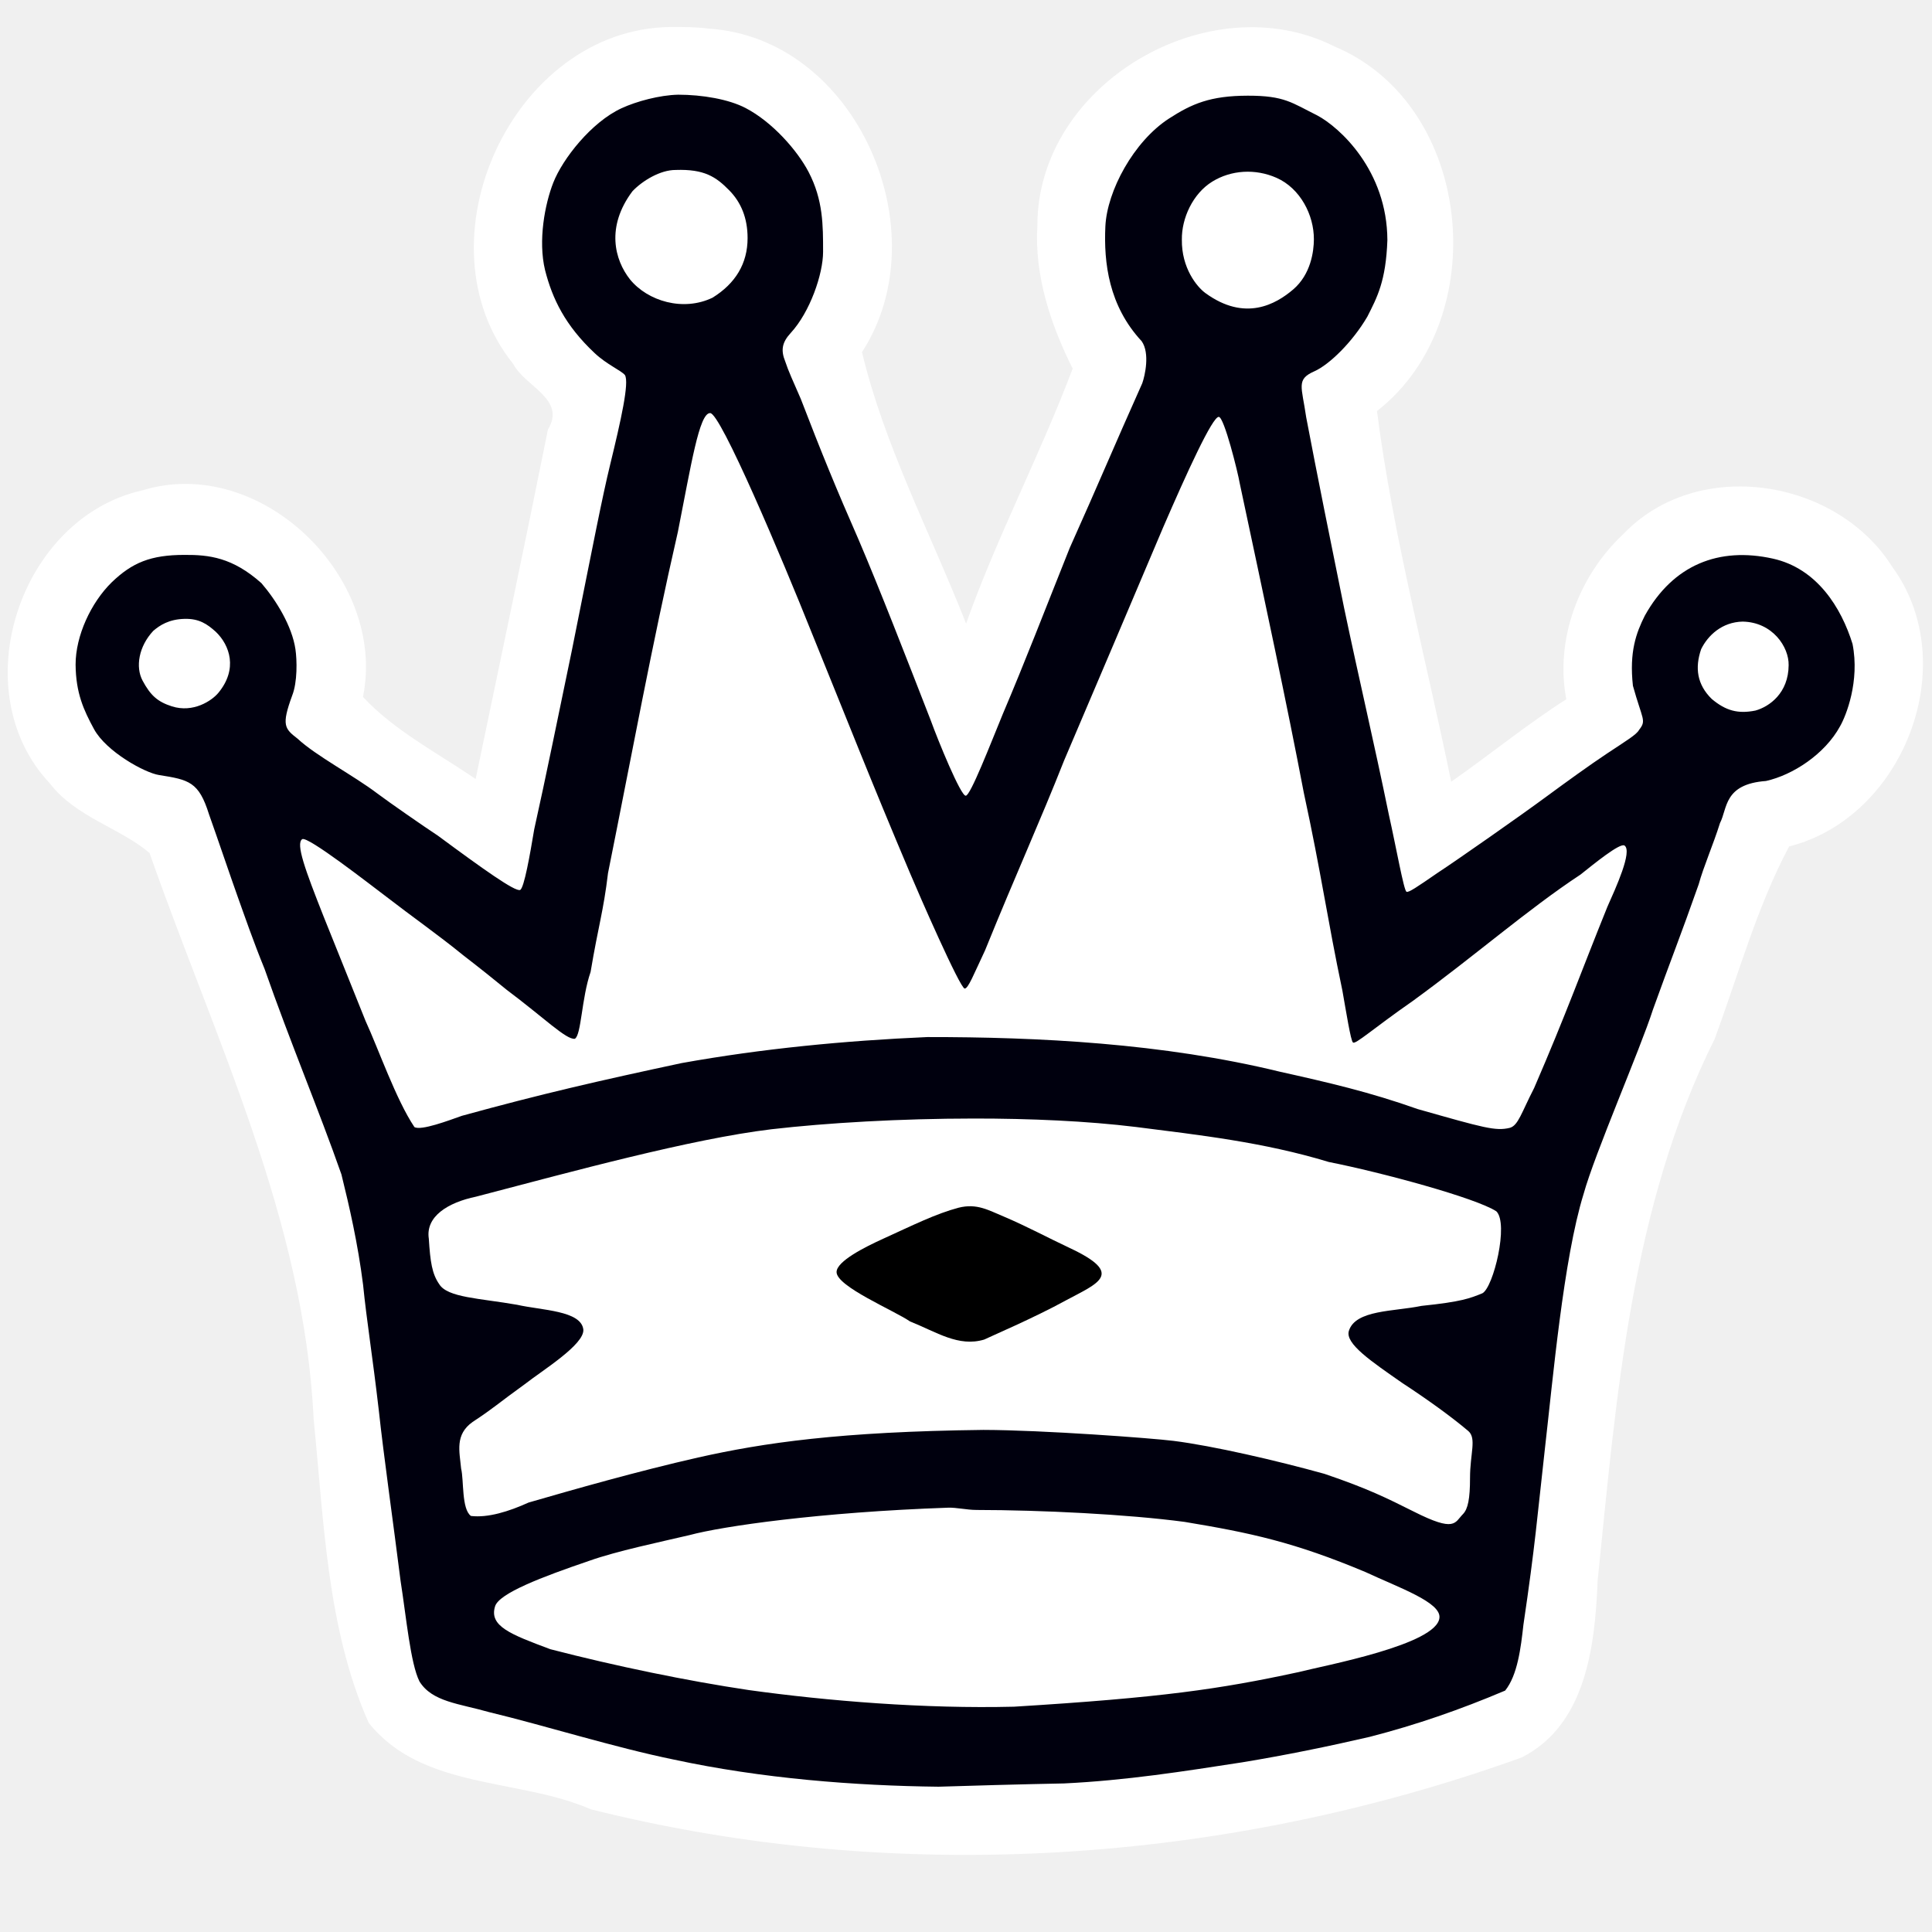
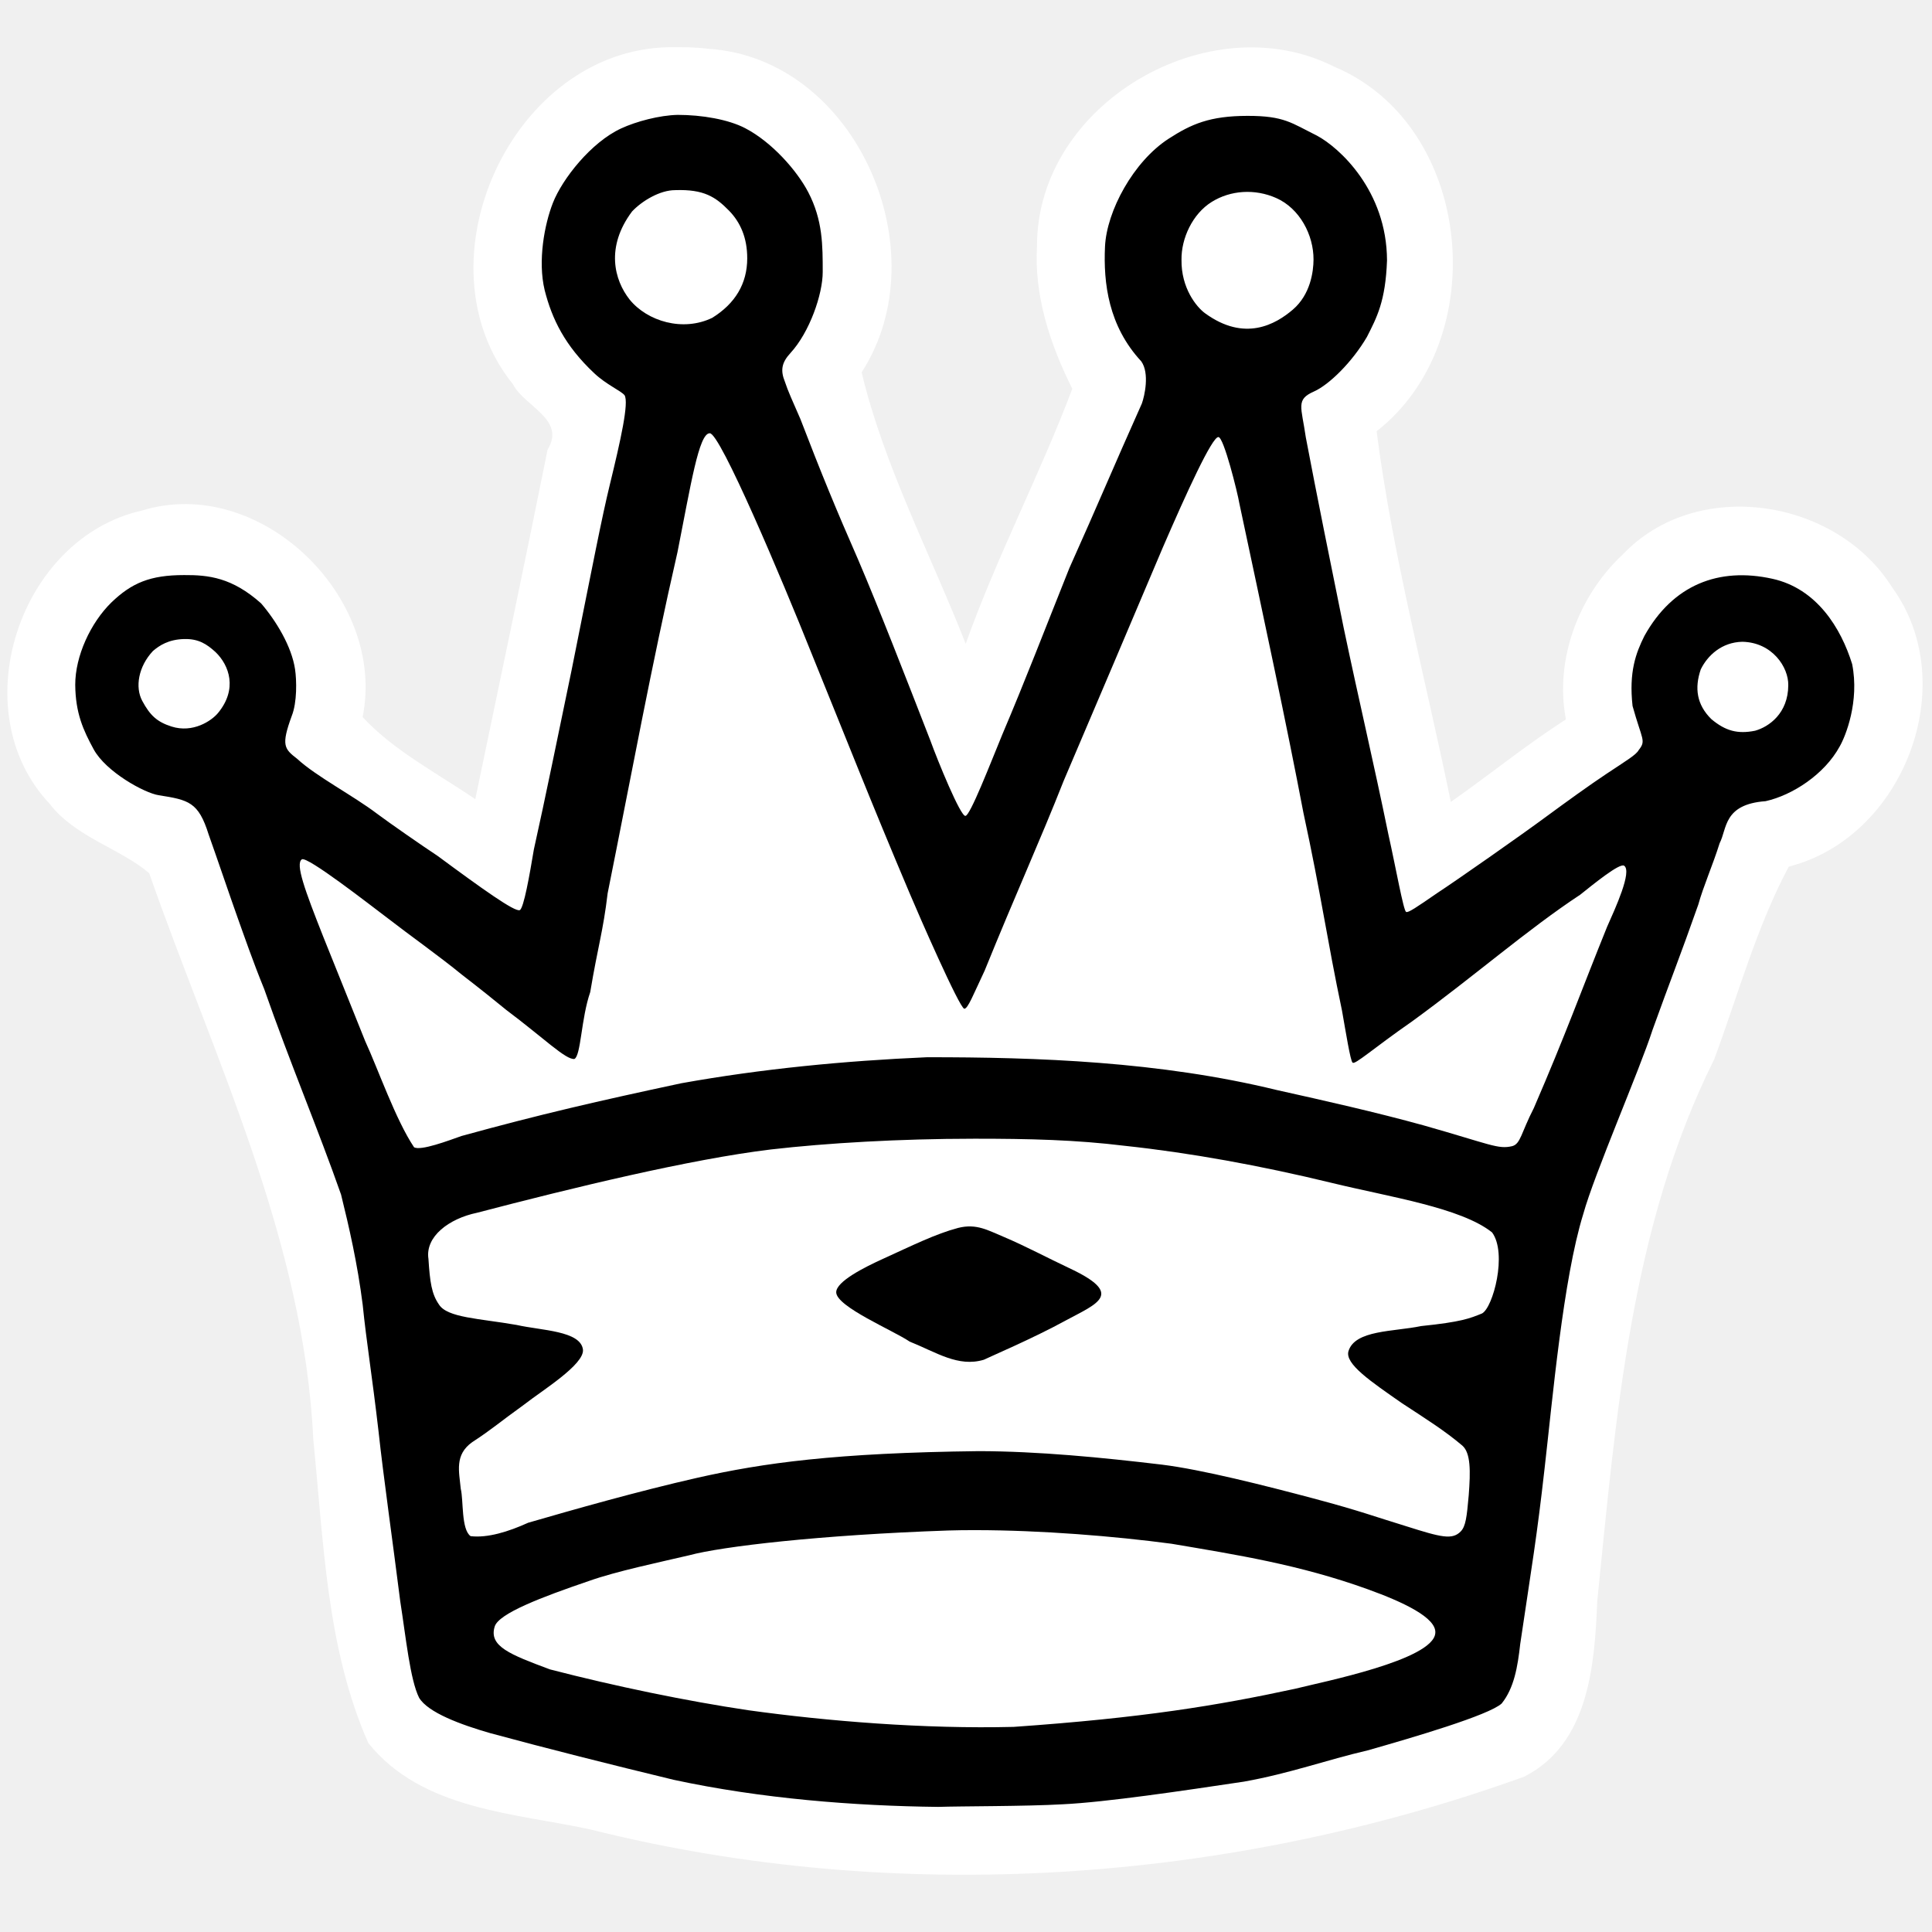
<svg xmlns="http://www.w3.org/2000/svg" version="1.0" width="300pt" height="300pt" viewBox="0 0 300 300" preserveAspectRatio="xMidYMid meet" id="svg2">
  <defs id="defs12" />
-   <path style="display:inline;fill:#ffffff;fill-opacity:1;stroke-width:0.665" d="M 104.002,4.195 C 79.583,4.562 64.469,37.577 79.688,56.508 81.533,60.044 87.971,61.952 85.082,66.703 81.443,84.811 77.628,102.884 73.857,120.965 67.934,116.91 61.191,113.432 56.365,108.217 60.114,89.627 40.447,70.518 22.119,76.139 3.028,80.397 -5.835,107.255 7.762,121.672 c 3.939,5.166 10.974,6.948 15.458,10.777 10.086,28.795 24.052,56.971 25.486,87.998 1.609,15.784 2.038,32.374 8.54,47.067 8.319,10.426 23.272,8.538 34.479,13.426 47.541,11.916 98.569,8.528 144.568,-8.045 10.034,-5.088 11.383,-17.442 11.785,-27.416 2.908,-28.523 5.149,-58.046 18.158,-84.115 3.704,-10.006 6.576,-20.542 11.58,-29.928 17.818,-4.524 27.01,-28.328 16.041,-43.375 -8.644,-13.795 -30.323,-17.22 -41.846,-5.07 -6.841,6.404 -10.579,16.286 -8.797,25.59 -6.183,3.947 -11.863,8.611 -17.873,12.807 C 221.421,102.259 216.283,83.047 213.816,63.83 231.924,49.686 228.897,16.288 207.207,7.211 187.802,-2.575 161.06,12.982 161.084,35.041 c -0.477,7.749 2.056,15.344 5.479,22.193 -5.048,13.394 -11.748,26.105 -16.549,39.598 C 144.52,82.857 137.281,69.092 133.85,54.676 146.008,35.936 133.001,5.877 110,4.441 108.012,4.181 106.003,4.18 104.002,4.195 Z" id="path4566" />
-   <path style="display:inline;fill:#000000;fill-opacity:1;stroke-width:0.667" d="m 141.302,205.188 c -2.485,-1.706 -11.38,-5.416 -11.399,-7.653 -0.014,-1.686 4.407,-3.899 7.271,-5.201 4.599,-2.092 8.143,-3.865 11.668,-4.8 2.894,-0.725 4.67,0.41 7.124,1.415 3.411,1.45 6.861,3.299 10.121,4.829 8.612,4.042 4.46,5.443 -0.621,8.17 -4.816,2.657 -11.991,5.723 -12.637,6.057 -4.002,1.201 -7.387,-1.163 -11.526,-2.816 z" id="path827" />
-   <path style="display:inline;fill:#00000e;fill-opacity:1;stroke-width:0.665" d="m 105.292,14.705 c -2.841,0.062 -6.426,1.015 -8.785,2.104 -4.671,2.157 -9.135,7.839 -10.593,11.553 -1.306,3.325 -2.385,8.998 -1.279,13.578 1.132,4.449 3.125,8.596 7.697,12.885 1.898,1.787 4.091,2.683 4.704,3.412 0.705,1.15 -0.608,6.994 -2.291,13.906 -1.237,5.082 -2.551,11.909 -5.945,28.845 -2.049,9.839 -4.036,19.684 -5.845,27.778 -0.66,3.952 -1.57,9.137 -2.186,9.422 -0.744,0.344 -5.846,-3.306 -12.752,-8.41 -2.365,-1.559 -7.583,-5.184 -9.406,-6.553 -3.709,-2.817 -9.493,-5.826 -12.406,-8.526 -2.007,-1.555 -2.53,-2.064 -0.839,-6.683 0.836,-2.104 0.757,-5.525 0.509,-7.205 -0.53,-3.589 -2.97,-7.574 -5.278,-10.255 -4.506,-4.015 -8.147,-4.416 -11.963,-4.391 -5.235,0 -8.115,1.202 -11.287,4.257 -3.23,3.165 -5.619,8.332 -5.608,12.784 0.038,4.416 1.261,7.075 2.864,10.018 1.894,3.477 7.859,6.777 10.096,7.124 4.654,0.733 6.175,1.045 7.754,6.097 1.255,3.514 3.465,10.04 4.459,12.808 0.993,2.769 2.453,7.004 4.168,11.192 4.05,11.564 8.393,21.81 11.937,31.919 1.241,5.021 2.545,10.695 3.358,17.104 0.579,5.755 1.448,10.904 2.459,19.651 0.73,6.801 2.259,17.544 3.371,26.388 0.883,5.625 1.533,12.789 2.925,15.576 1.954,3.192 6.212,3.451 10.769,4.763 8.714,2.094 19.462,5.488 28.745,7.383 13.64,2.943 28.127,4.064 41.088,4.21 3.391,-0.12 13.916,-0.407 19.488,-0.508 9.66,-0.465 18.554,-1.871 27.661,-3.276 6.858,-1.13 13.469,-2.488 19.835,-3.964 7.185,-1.855 13.946,-4.188 21.004,-7.178 1.928,-2.397 2.438,-6.648 2.836,-10.222 1.839,-12.393 2.132,-16.641 3.35,-27.466 1.214,-10.531 2.865,-29.332 5.989,-39.41 1.737,-6.297 8.781,-22.437 10.776,-28.655 2.706,-7.528 4.34,-11.585 7.098,-19.434 0.759,-2.769 2.27,-6.191 3.312,-9.527 1.177,-2.249 0.55,-6.042 7.142,-6.528 4.158,-0.924 9.148,-4.168 11.502,-8.499 0.924,-1.605 3.084,-6.979 1.934,-12.785 -1.743,-5.619 -5.506,-11.719 -12.364,-13.244 -8.365,-1.86 -15.494,0.948 -19.892,8.865 -1.332,2.665 -2.428,5.595 -1.844,10.88 1.489,5.341 2.136,5.343 0.949,6.858 -0.39,0.732 -1.931,1.641 -4.974,3.663 -2.699,1.793 -6.382,4.458 -9.378,6.663 -3.831,2.835 -13.958,9.928 -16.976,11.899 -3.101,2.139 -4.502,3.097 -4.782,2.891 -0.399,-0.118 -1.614,-6.947 -2.742,-11.979 -2.319,-11.311 -4.514,-20.516 -6.952,-32.119 -1.977,-9.733 -4.22,-20.822 -5.879,-29.572 -0.69,-4.804 -1.595,-5.869 1.263,-7.135 2.33,-1.032 5.921,-4.538 8.229,-8.481 1.518,-2.995 2.889,-5.512 3.115,-11.888 -0.038,-10.816 -7.418,-17.525 -10.899,-19.371 -3.935,-1.946 -5.037,-3.069 -10.788,-3.059 -5.829,0.01 -8.688,1.264 -12.216,3.544 -5.487,3.547 -9.632,11.251 -9.888,16.756 -0.263,5.655 0.53,12.326 5.639,17.826 1.307,1.871 0.502,5.368 0.09,6.527 -4.529,10.12 -6.685,15.371 -11.264,25.573 -3.857,9.645 -6.871,17.51 -10.388,25.779 -1.9,4.608 -5.035,12.724 -5.755,12.693 -0.752,0.113 -4.286,-8.514 -5.445,-11.717 -3.901,-10.013 -7.908,-20.348 -11.193,-28.033 -3.45,-7.862 -5.764,-13.501 -8.978,-21.861 -1.212,-2.79 -1.946,-4.368 -2.41,-5.8 -0.713,-1.756 -0.523,-2.96 0.855,-4.455 2.983,-3.236 5.016,-9.132 5.016,-12.589 0,-4.088 0.021,-8.044 -2.252,-12.399 -1.75,-3.354 -5.642,-7.772 -9.779,-9.927 -2.624,-1.367 -6.724,-2.071 -10.486,-2.071 z m -0.376,11.686 c 4.443,-0.153 6.26,1.06 8.331,3.174 1.801,1.839 2.838,4.253 2.838,7.406 0,3.959 -1.887,7.047 -5.434,9.249 -4.547,2.199 -10.073,0.553 -12.827,-2.838 -2.386,-3.025 -3.761,-8.152 0.38,-13.683 1.561,-1.652 4.35,-3.321 6.712,-3.307 z m 93.307,1.224 c 3.666,1.623 5.813,5.751 5.796,9.557 -0.008,1.846 -0.464,5.421 -3.213,7.773 -2.665,2.28 -7.472,5.054 -13.629,0.564 -1.332,-0.971 -3.72,-3.905 -3.658,-8.303 -0.049,-3.287 1.689,-7.132 4.718,-9.003 2.925,-1.807 6.681,-2.051 9.987,-0.588 z m -8.966,37.121 c 0.829,0.025 2.967,8.624 3.244,10.292 3.796,17.83 7.358,34.41 9.948,48.043 2.765,12.775 3.637,19.544 5.997,30.75 0.569,3.202 1.304,7.835 1.639,8.047 0.332,0.404 3.21,-2.211 9.26,-6.416 9.658,-7.022 17.883,-14.253 26.081,-19.652 2.008,-1.598 6.125,-4.97 6.825,-4.505 1.271,0.878 -1.357,6.585 -2.659,9.517 -4.057,10.025 -6.347,16.515 -11.365,28.118 -1.98,3.845 -2.478,5.857 -3.803,6.206 -2.205,0.521 -3.947,0.014 -14.293,-2.921 -7.466,-2.651 -13.914,-4.134 -21.402,-5.802 -18.181,-4.433 -37.598,-5.392 -54.749,-5.378 -12.8,0.558 -25.625,1.792 -38.132,4.039 -12.892,2.754 -21.889,4.819 -34.117,8.186 -2.023,0.714 -6.357,2.356 -7.382,1.749 -2.848,-4.247 -5.589,-12.143 -7.585,-16.478 -1.893,-4.66 -3.407,-8.545 -6.525,-16.242 -2.859,-7.231 -4.345,-11.294 -3.312,-11.981 0.821,-0.546 10.457,6.97 13.347,9.15 3.21,2.495 7.939,5.839 11.537,8.782 3.112,2.407 4.854,3.813 6.865,5.455 5.802,4.347 9.255,7.783 10.582,7.606 1.015,-0.539 1.031,-6.28 2.449,-10.379 1.215,-7.254 1.989,-9.34 2.705,-15.347 3.865,-19.234 6.741,-35.061 10.851,-53.001 2.057,-10.39 3.309,-18.429 4.995,-18.429 1.567,-0.203 11.276,22.808 15.758,34.043 5.512,13.56 9.108,22.787 15.282,37.369 1.364,3.254 7.751,17.862 8.494,17.947 0.56,0.002 1.371,-2.128 3.164,-5.925 4.853,-11.966 8.558,-20.065 12.28,-29.495 4.632,-10.881 11.026,-25.876 15.375,-36.186 3.681,-8.499 7.679,-17.259 8.645,-17.164 z M 28.656,96.096 c 2.26,-0.056 3.515,0.801 4.852,2.009 2.185,2.092 3.454,5.793 0.394,9.486 -0.999,1.206 -3.891,3.153 -7.221,2.088 -2.228,-0.713 -3.323,-1.718 -4.539,-3.986 -1.139,-2.125 -0.595,-5.33 1.661,-7.737 0.997,-0.854 2.417,-1.8 4.853,-1.86 z m 241.95,0.426 c 4.636,0.086 7.193,3.945 7.133,6.766 -0.022,4.333 -2.991,6.441 -5.149,7.045 -2.716,0.548 -4.606,0.034 -6.793,-1.799 -2.281,-2.239 -2.64,-4.831 -1.644,-7.731 1.043,-2.134 3.232,-4.213 6.453,-4.282 z M 151.16,173.684 c 8.827,-0.005 17.656,0.384 25.24,1.314 9.688,1.231 19.803,2.351 29.926,5.432 8.218,1.626 22.806,5.573 26.021,7.659 1.959,1.881 -0.446,11.839 -2.168,12.733 -1.904,0.769 -3.181,1.311 -9.447,1.955 -4.282,0.889 -10.262,0.593 -11.28,3.882 -0.615,1.986 3.5,4.747 8.321,8.109 3.765,2.463 7.522,5.152 10.235,7.45 1.301,1.153 0.257,3.489 0.257,7.283 0,3.2 -0.317,4.818 -1.1,5.612 -1.31,1.33 -1.172,2.866 -7.635,-0.395 -4.211,-2.104 -7.115,-3.567 -13.876,-5.863 -7.449,-2.069 -17.321,-4.35 -23.427,-5.117 -3.391,-0.426 -20.287,-1.682 -29.519,-1.703 -22.305,0.263 -34.139,2.002 -44.3,4.284 -9.3,2.11 -19.278,4.953 -26.329,6.995 -3.085,1.403 -6.326,2.397 -8.95,2.083 -1.478,-1.065 -1.084,-5.585 -1.526,-7.354 -0.251,-2.672 -0.996,-5.267 1.783,-7.244 3.205,-2.093 3.945,-2.869 8.113,-5.872 2.7,-2.118 9.312,-6.169 9.079,-8.491 -0.361,-2.938 -6.466,-2.964 -10.286,-3.831 -5.811,-1.017 -10.792,-1.107 -12.079,-3.186 -1.133,-1.622 -1.398,-3.485 -1.627,-7.075 -0.528,-3.447 2.956,-5.614 7.324,-6.525 14.83,-3.878 33.373,-8.966 45.872,-10.468 8.686,-1.002 20.03,-1.659 31.378,-1.666 z m 0.434,60.781 c 10.122,0.011 23.436,0.667 32.351,1.854 10.263,1.703 17.029,3.147 28.112,7.801 5.166,2.412 11.715,4.68 11.458,7.083 -0.354,4.172 -17.743,7.393 -22.077,8.483 -12.006,2.591 -21.09,3.925 -43.989,5.329 -13.858,0.343 -28.92,-0.881 -41.199,-2.586 -9.549,-1.423 -20.617,-3.705 -30.791,-6.34 -6.2,-2.315 -9.531,-3.587 -8.588,-6.646 0.596,-2.034 7.299,-4.584 14.662,-7.093 4.212,-1.496 10.908,-2.895 15.562,-3.987 5.06,-1.366 20.197,-3.559 40.123,-4.25 1.281,-0.044 2.931,0.348 4.377,0.35 z" id="path822" />
+   <path style="display:inline;fill:#ffffff;fill-opacity:1;stroke-width:0.665" d="M 103.946,7.329 C 79.527,7.696 64.413,40.71 79.631,59.641 c 1.845,3.536 8.284,5.444 5.394,10.195 C 81.386,87.945 77.572,106.017 73.801,124.098 67.877,120.044 61.134,116.565 56.309,111.35 60.058,92.761 40.391,73.652 22.063,79.272 2.972,83.53 -5.891,110.389 7.705,124.805 c 3.939,5.166 10.974,6.948 15.458,10.777 10.086,28.795 24.052,56.971 25.486,87.998 1.609,15.784 2.038,32.374 8.54,47.067 8.319,10.426 22.832,10.884 34.479,13.426 47.541,11.916 99.009,8.381 145.008,-8.192 10.034,-5.088 10.944,-17.296 11.345,-27.269 2.908,-28.523 5.149,-58.046 18.158,-84.115 3.704,-10.006 6.576,-20.542 11.58,-29.928 17.818,-4.524 27.01,-28.328 16.041,-43.375 -8.644,-13.795 -30.323,-17.22 -41.846,-5.07 -6.841,6.404 -10.579,16.286 -8.797,25.59 -6.183,3.947 -11.863,8.611 -17.873,12.807 -3.921,-19.127 -9.059,-38.34 -11.525,-57.557 18.108,-14.144 15.08,-47.542 -6.609,-56.619 -19.405,-9.786 -46.147,5.771 -46.123,27.83 -0.477,7.749 2.056,15.344 5.479,22.193 -5.048,13.394 -11.748,26.105 -16.549,39.598 C 144.464,85.991 137.225,72.225 133.793,57.809 145.952,39.07 132.944,9.01 109.944,7.575 107.956,7.314 105.947,7.314 103.946,7.329 Z" id="path4566" />
+   <path style="display:inline;fill:#000000;fill-opacity:1;stroke-width:0.667" d="m 141.246,208.322 c -2.485,-1.706 -11.38,-5.416 -11.399,-7.653 -0.014,-1.686 4.407,-3.899 7.271,-5.201 4.599,-2.092 8.143,-3.865 11.668,-4.8 2.894,-0.725 4.67,0.41 7.124,1.415 3.411,1.45 6.861,3.299 10.121,4.829 8.612,4.042 4.46,5.443 -0.621,8.17 -4.816,2.657 -11.991,5.723 -12.637,6.057 -4.002,1.201 -7.387,-1.163 -11.526,-2.816 z" id="path827" />
+   <path style="display:inline;fill:#000000;fill-opacity:1;stroke-width:0.665" d="m 105.236,17.838 c -2.841,0.062 -6.426,1.015 -8.785,2.104 -4.671,2.157 -9.135,7.839 -10.593,11.553 -1.306,3.325 -2.385,8.998 -1.279,13.578 1.132,4.449 3.125,8.596 7.697,12.885 1.898,1.787 4.091,2.683 4.704,3.412 0.705,1.15 -0.608,6.994 -2.291,13.906 -1.237,5.082 -2.551,11.909 -5.945,28.845 -2.049,9.839 -4.036,19.684 -5.845,27.778 -0.66,3.952 -1.57,9.137 -2.186,9.422 -0.744,0.344 -5.846,-3.306 -12.752,-8.41 -2.365,-1.559 -7.583,-5.184 -9.406,-6.553 -3.709,-2.817 -9.493,-5.826 -12.406,-8.526 -2.007,-1.555 -2.53,-2.064 -0.839,-6.683 0.836,-2.104 0.757,-5.525 0.509,-7.205 -0.53,-3.589 -2.97,-7.574 -5.278,-10.255 -4.506,-4.015 -8.147,-4.416 -11.963,-4.391 -5.235,0 -8.115,1.202 -11.287,4.257 -3.23,3.165 -5.619,8.332 -5.608,12.784 0.038,4.416 1.261,7.075 2.864,10.018 1.894,3.477 7.859,6.777 10.096,7.124 4.654,0.733 6.175,1.045 7.754,6.097 1.255,3.514 3.465,10.04 4.459,12.808 0.993,2.769 2.453,7.004 4.168,11.192 4.05,11.564 8.393,21.81 11.937,31.919 1.241,5.021 2.545,10.695 3.358,17.104 0.579,5.755 1.448,10.904 2.459,19.651 0.73,6.801 2.259,17.544 3.371,26.388 0.883,5.625 1.533,12.191 2.925,14.979 1.367,2.313 6.505,4.195 11.062,5.507 8.867,2.4 18.711,4.883 28.452,7.237 13.64,2.943 28.127,4.064 41.088,4.21 3.391,-0.12 13.612,-0.075 19.336,-0.405 6.728,-0.318 18.724,-2.108 28.124,-3.513 7.151,-1.276 12.864,-3.38 19.23,-4.856 7.038,-2.002 18.819,-5.459 20.81,-7.277 1.928,-2.397 2.485,-5.67 2.883,-9.244 1.839,-12.393 2.572,-16.494 3.79,-27.319 1.214,-10.531 2.865,-29.332 5.989,-39.41 1.737,-6.297 8.781,-22.437 10.776,-28.655 2.706,-7.528 4.34,-11.585 7.098,-19.434 0.759,-2.769 2.27,-6.191 3.312,-9.527 1.177,-2.249 0.55,-6.042 7.142,-6.528 4.158,-0.924 9.148,-4.168 11.502,-8.499 0.924,-1.605 3.084,-6.979 1.934,-12.785 -1.743,-5.619 -5.506,-11.719 -12.364,-13.244 -8.365,-1.86 -15.494,0.948 -19.892,8.865 -1.332,2.665 -2.428,5.595 -1.844,10.88 1.489,5.341 2.136,5.343 0.949,6.858 -0.39,0.732 -1.931,1.641 -4.974,3.663 -2.699,1.793 -6.382,4.458 -9.378,6.663 -3.831,2.835 -13.958,9.928 -16.976,11.899 -3.101,2.139 -4.502,3.097 -4.782,2.891 -0.399,-0.118 -1.614,-6.947 -2.742,-11.979 -2.319,-11.311 -4.514,-20.516 -6.952,-32.119 -1.977,-9.733 -4.22,-20.822 -5.879,-29.572 -0.69,-4.804 -1.595,-5.869 1.263,-7.135 2.33,-1.032 5.921,-4.538 8.229,-8.481 1.518,-2.995 2.889,-5.512 3.115,-11.888 -0.038,-10.816 -7.418,-17.525 -10.899,-19.371 -3.935,-1.946 -5.037,-3.069 -10.788,-3.059 -5.829,0.01 -8.688,1.264 -12.216,3.544 -5.487,3.547 -9.632,11.251 -9.888,16.756 -0.263,5.655 0.53,12.326 5.639,17.826 1.307,1.871 0.502,5.368 0.09,6.527 -4.529,10.12 -6.685,15.371 -11.264,25.573 -3.857,9.645 -6.871,17.51 -10.388,25.779 -1.9,4.608 -5.035,12.724 -5.755,12.693 -0.752,0.113 -4.286,-8.514 -5.445,-11.717 -3.901,-10.013 -7.908,-20.348 -11.193,-28.033 -3.45,-7.862 -5.764,-13.501 -8.978,-21.861 -1.212,-2.79 -1.946,-4.368 -2.41,-5.8 -0.713,-1.756 -0.523,-2.96 0.855,-4.455 2.983,-3.236 5.016,-9.132 5.016,-12.589 0,-4.088 0.021,-8.044 -2.252,-12.399 -1.75,-3.354 -5.642,-7.772 -9.779,-9.927 -2.624,-1.367 -6.724,-2.071 -10.486,-2.071 z m -0.376,11.686 c 4.443,-0.153 6.26,1.06 8.331,3.174 1.801,1.839 2.838,4.253 2.838,7.406 0,3.959 -1.887,7.047 -5.434,9.249 -4.547,2.199 -10.073,0.553 -12.827,-2.838 -2.386,-3.025 -3.761,-8.152 0.38,-13.683 1.561,-1.652 4.35,-3.321 6.712,-3.307 z m 93.307,1.224 c 3.666,1.623 5.813,5.751 5.796,9.557 -0.008,1.846 -0.464,5.421 -3.213,7.773 -2.665,2.28 -7.472,5.054 -13.629,0.564 -1.332,-0.971 -3.72,-3.905 -3.658,-8.303 -0.049,-3.287 1.689,-7.132 4.718,-9.003 2.925,-1.807 6.681,-2.051 9.987,-0.588 z m -8.966,37.121 c 0.829,0.025 2.967,8.624 3.244,10.292 3.796,17.83 7.358,34.41 9.948,48.043 2.765,12.775 3.637,19.544 5.997,30.75 0.569,3.202 1.304,7.835 1.639,8.047 0.332,0.404 3.21,-2.211 9.26,-6.416 9.658,-7.022 17.883,-14.253 26.081,-19.652 2.008,-1.598 6.125,-4.97 6.825,-4.505 1.271,0.878 -1.357,6.585 -2.659,9.517 -4.057,10.025 -6.347,16.515 -11.365,28.118 -1.98,3.845 -2.039,5.564 -3.363,5.912 -2.205,0.521 -3.361,-0.279 -13.707,-3.214 -7.466,-2.064 -15.38,-3.841 -22.869,-5.508 -18.181,-4.433 -37.159,-5.099 -54.309,-5.085 -12.8,0.558 -25.625,1.792 -38.132,4.039 -12.892,2.754 -21.889,4.819 -34.117,8.186 -2.023,0.714 -6.357,2.356 -7.382,1.749 -2.848,-4.247 -5.589,-12.143 -7.585,-16.478 -1.893,-4.66 -3.407,-8.545 -6.525,-16.242 -2.859,-7.231 -4.345,-11.294 -3.312,-11.981 0.821,-0.546 10.457,6.97 13.347,9.15 3.21,2.495 7.939,5.839 11.537,8.782 3.112,2.407 4.854,3.813 6.865,5.455 5.802,4.347 9.255,7.783 10.582,7.606 1.015,-0.539 1.031,-6.28 2.449,-10.379 1.215,-7.254 1.989,-9.34 2.705,-15.347 3.865,-19.234 6.741,-35.061 10.851,-53.001 2.057,-10.39 3.309,-18.429 4.995,-18.429 1.567,-0.203 11.276,22.808 15.758,34.043 5.512,13.56 9.108,22.787 15.282,37.369 1.364,3.254 7.751,17.862 8.494,17.947 0.56,0.002 1.371,-2.128 3.164,-5.925 4.853,-11.966 8.558,-20.065 12.28,-29.495 4.632,-10.881 11.026,-25.876 15.375,-36.186 3.681,-8.499 7.679,-17.259 8.645,-17.164 z M 28.599,99.229 c 2.26,-0.056 3.515,0.801 4.852,2.009 2.185,2.092 3.454,5.793 0.394,9.486 -0.999,1.206 -3.891,3.153 -7.221,2.088 -2.228,-0.713 -3.323,-1.718 -4.539,-3.986 -1.139,-2.125 -0.595,-5.33 1.661,-7.737 0.997,-0.854 2.417,-1.8 4.853,-1.86 z m 241.95,0.426 c 4.636,0.086 7.193,3.945 7.133,6.766 -0.022,4.333 -2.991,6.441 -5.149,7.045 -2.716,0.548 -4.606,0.034 -6.793,-1.799 -2.281,-2.239 -2.64,-4.831 -1.644,-7.731 1.043,-2.134 3.232,-4.213 6.453,-4.282 z M 151.104,176.818 c 8.827,-0.005 15.963,0.173 23.547,1.102 10.128,1.085 21.007,3.051 32.205,5.774 8.951,2.179 20.005,3.829 24.832,7.674 2.398,3.249 0.155,11.693 -1.566,12.588 -1.904,0.769 -3.181,1.311 -9.447,1.955 -4.282,0.889 -10.262,0.593 -11.28,3.882 -0.615,1.986 3.5,4.747 8.321,8.109 3.765,2.463 6.643,4.273 9.355,6.57 1.301,1.153 1.283,3.928 0.99,7.723 -0.293,3.347 -0.464,4.818 -1.246,5.612 -1.31,1.33 -2.995,0.921 -8.419,-0.803 -5.015,-1.529 -7.138,-2.383 -14.473,-4.334 -7.472,-1.987 -17.29,-4.477 -23.511,-5.243 -9.361,-1.115 -19.179,-2.074 -28.41,-2.095 -22.305,0.263 -33.49,1.839 -43.651,4.121 -9.3,2.11 -19.278,4.953 -26.329,6.995 -3.085,1.403 -6.326,2.397 -8.95,2.083 -1.478,-1.065 -1.084,-5.585 -1.526,-7.354 -0.251,-2.672 -0.996,-5.267 1.783,-7.244 3.205,-2.093 3.945,-2.869 8.113,-5.872 2.7,-2.118 9.312,-6.169 9.079,-8.491 -0.361,-2.938 -6.466,-2.964 -10.286,-3.831 -5.811,-1.017 -10.792,-1.107 -12.079,-3.186 -1.133,-1.622 -1.398,-3.485 -1.627,-7.075 -0.528,-3.447 3.167,-6.249 7.536,-7.159 14.83,-3.878 33.162,-8.331 45.66,-9.833 8.686,-1.002 20.03,-1.659 31.378,-1.666 z m 0.434,60.781 c 10.122,0.011 21.469,0.928 30.383,2.115 10.034,1.703 19.794,3.218 30.436,7.056 5.46,1.972 10.772,4.431 10.514,6.834 -0.354,4.172 -17.45,7.54 -21.783,8.63 -12.006,2.591 -23.582,4.512 -43.696,5.916 -13.858,0.343 -28.92,-0.881 -41.199,-2.586 -9.549,-1.423 -20.617,-3.705 -30.791,-6.34 -6.2,-2.315 -9.531,-3.587 -8.588,-6.646 0.596,-2.034 7.299,-4.584 14.662,-7.093 4.212,-1.496 10.908,-2.895 15.562,-3.987 5.06,-1.366 20.278,-3.153 40.204,-3.844 1.281,-0.044 2.85,-0.058 4.296,-0.056 z" id="path822" />
</svg>
